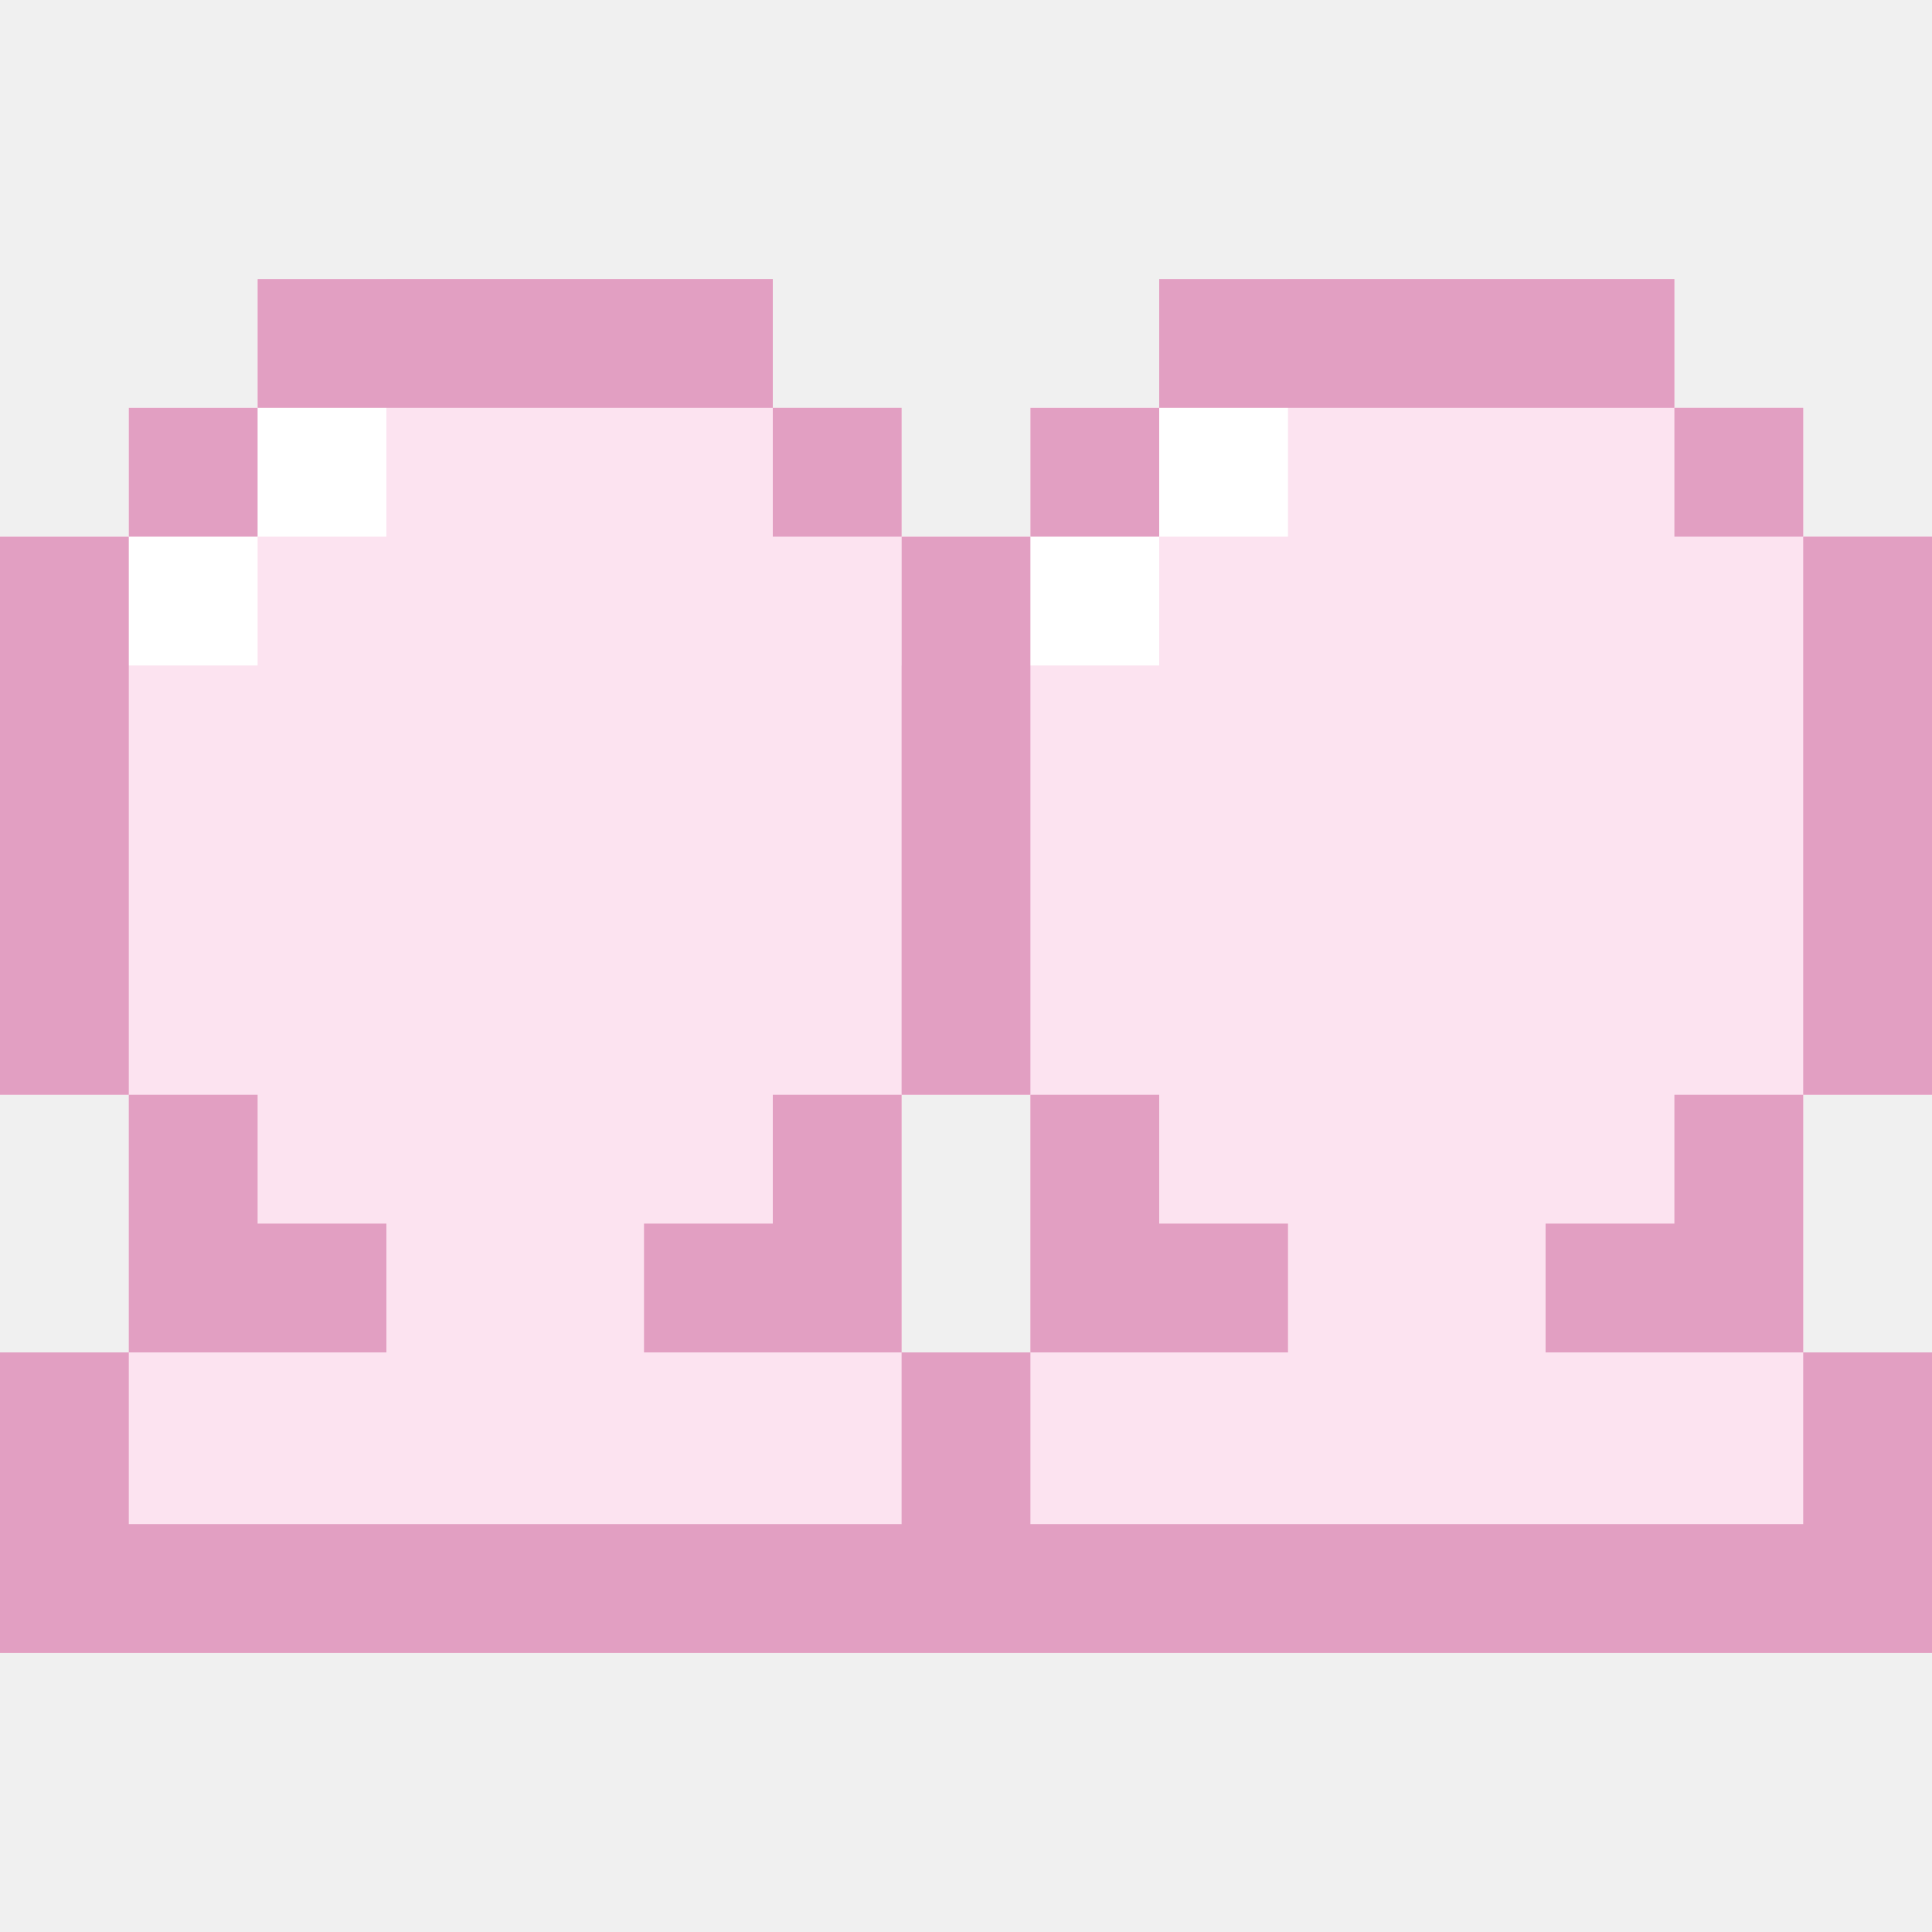
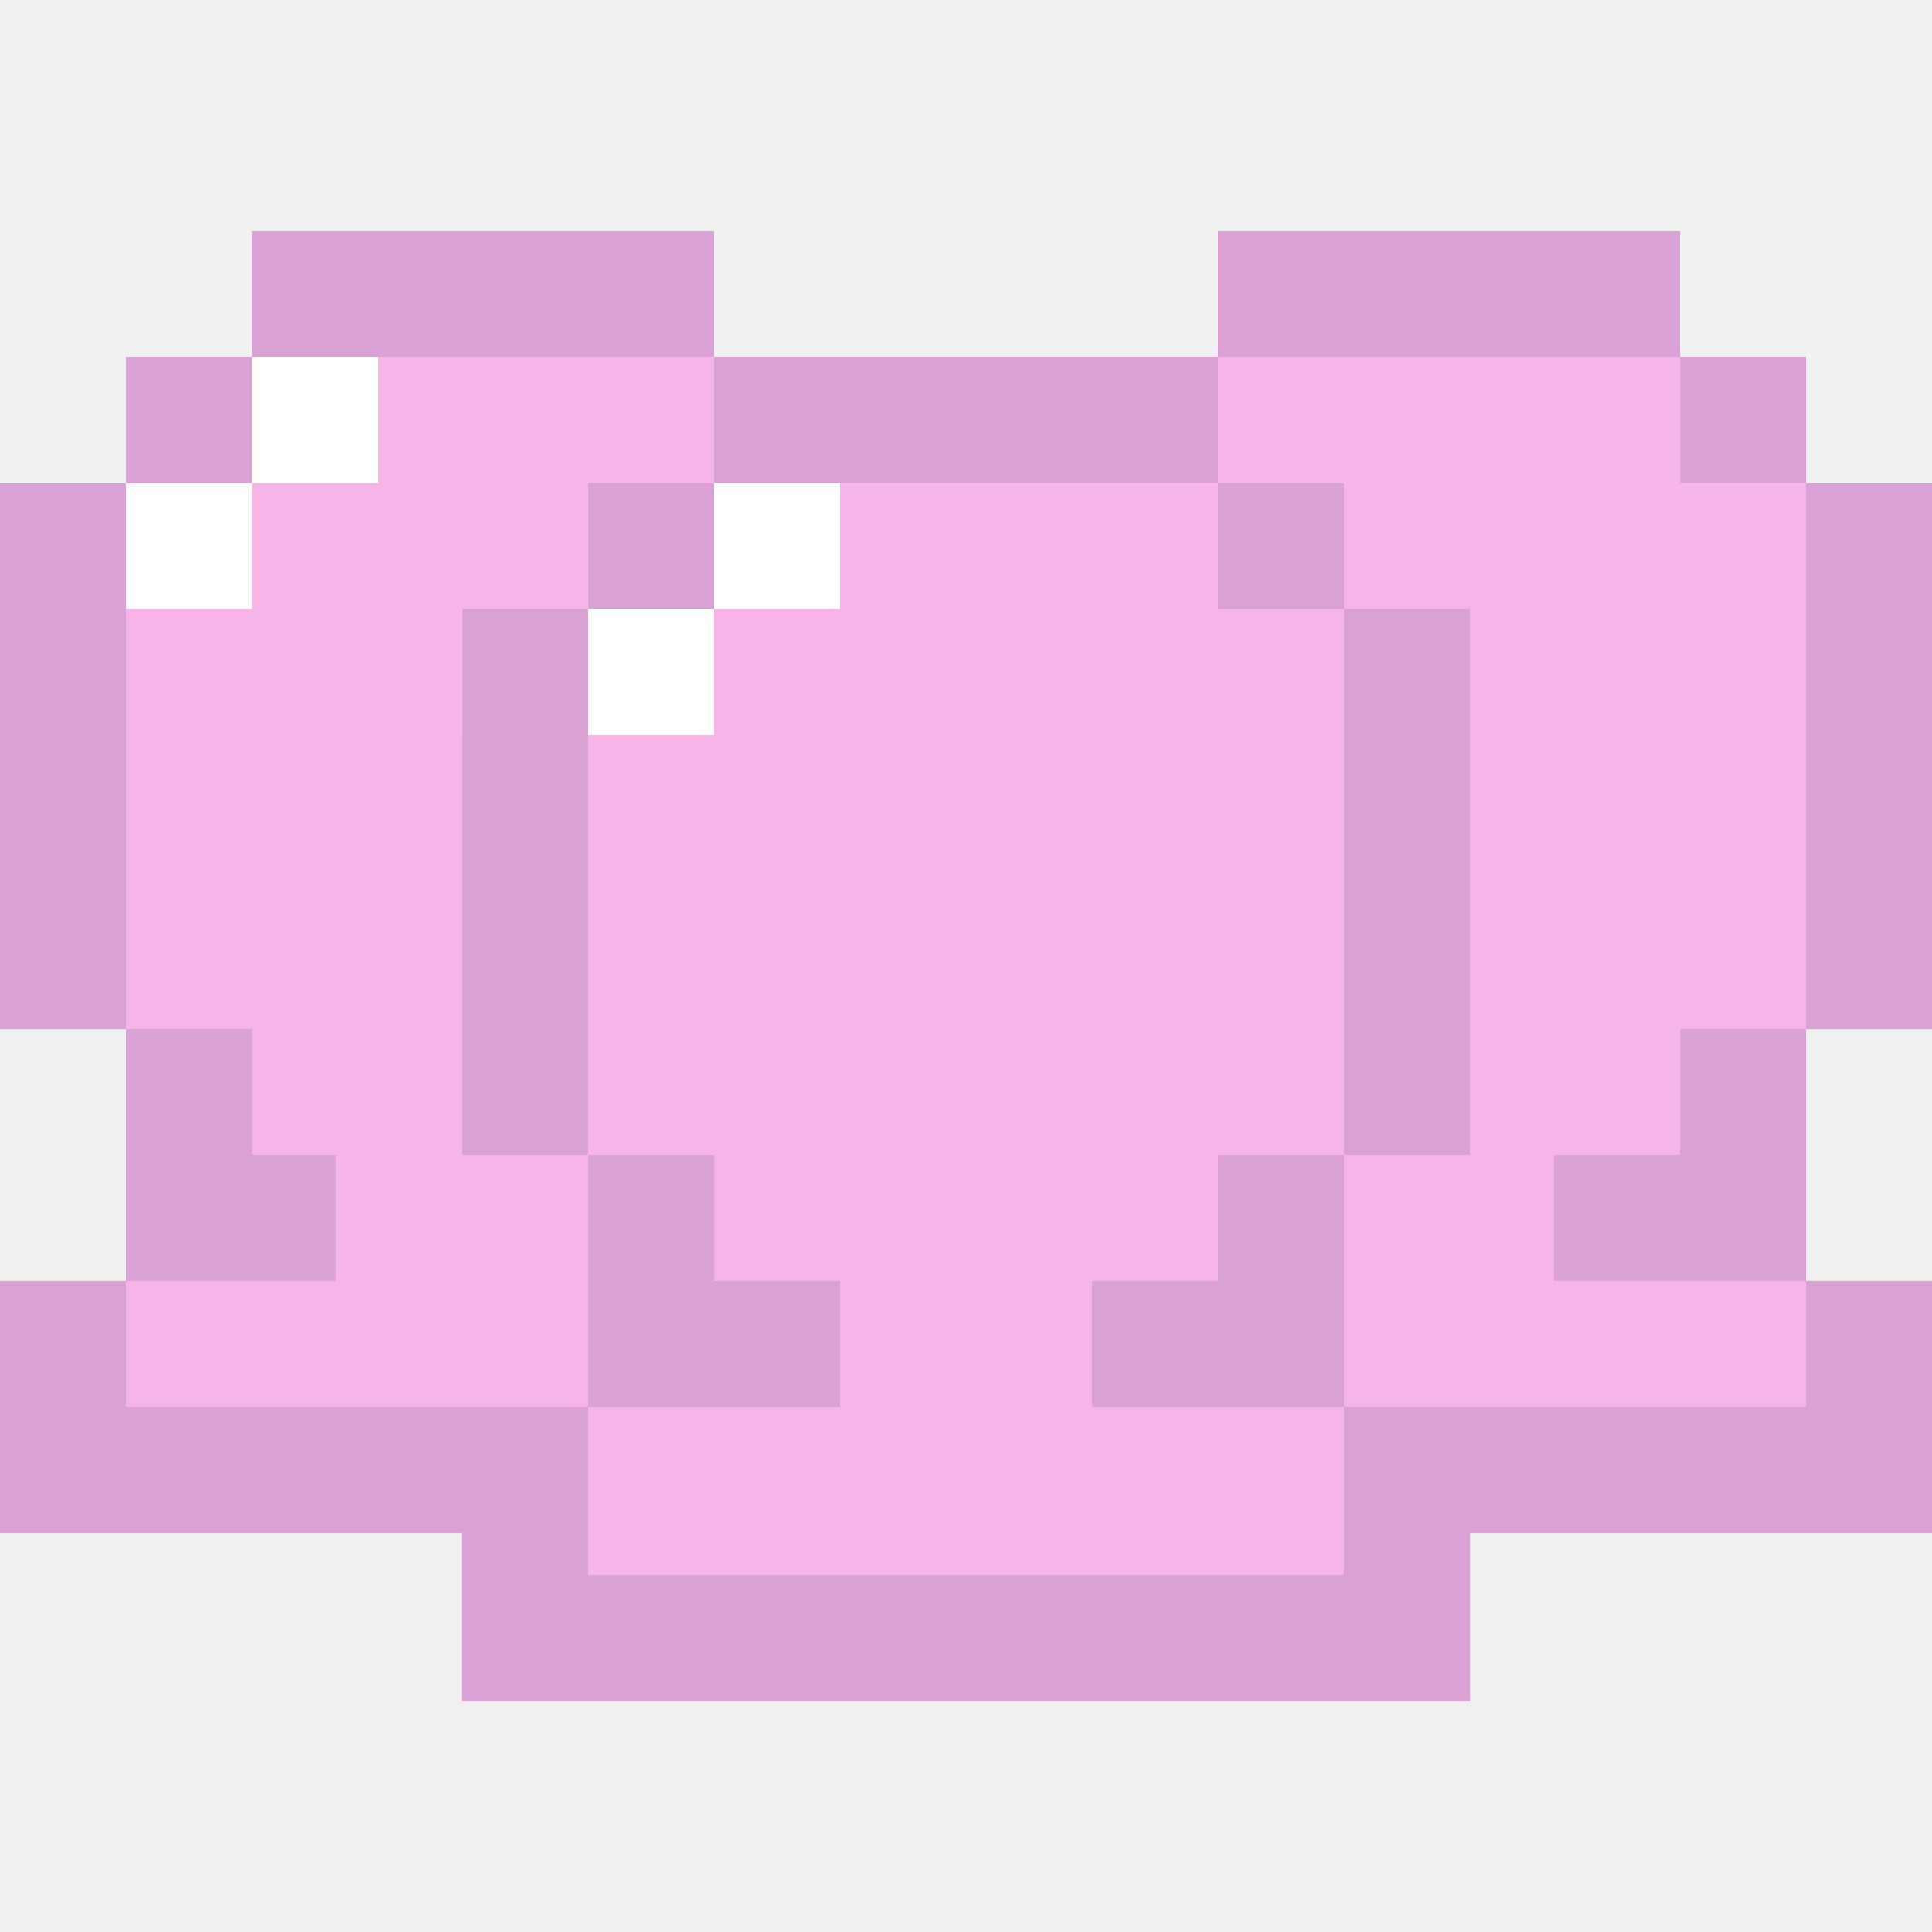
<svg xmlns="http://www.w3.org/2000/svg" version="1.1" id="Layer_1" x="0px" y="0px" viewBox="0 0 512 512" style="enable-background:new 0 0 512 512;" xml:space="preserve" width="512px" height="512px" class="">
  <g>
-     <path style="fill:#FCE3F0" d="M512,290.133V142.222h-34.133v-34.133h-34.133V73.956H307.2v34.133h-34.133v34.133h-34.133v-34.133  H204.8V73.956H68.267v34.133H34.133v34.133H0v147.911h34.133V358.4H0v79.644h512V358.4h-34.133v-68.267H512z M238.933,358.4v-68.267  h34.133V358.4H238.933z" data-original="#FFDA44" class="active-path" data-old_color="#FFDA44" />
-     <polygon style="fill:#FFFFFF" points="68.267,73.956 68.267,108.089 34.133,108.089 34.133,142.222 0,142.222 0,176.356   68.267,176.356 68.267,142.222 102.4,142.222 102.4,73.956 " data-original="#FFFFFF" class="" />
-     <polygon style="fill:#FCE3F0" points="512,290.133 512,142.222 477.867,142.222 477.867,108.089 443.733,108.089 443.733,73.956   307.2,73.956 307.2,108.089 273.067,108.089 273.067,142.222 238.933,142.222 238.933,290.133 273.067,290.133 273.067,358.4   238.933,358.4 238.933,438.044 512,438.044 512,358.4 477.867,358.4 477.867,290.133 " data-original="#FF9811" class="" data-old_color="#FF9811" />
-     <polygon style="fill:#FFFFFF" points="307.2,73.956 307.2,108.089 273.067,108.089 273.067,142.222 238.933,142.222   238.933,176.356 307.2,176.356 307.2,142.222 341.333,142.222 341.333,73.956 " data-original="#FFFFFF" class="" />
-     <rect y="142.222" width="34.133" height="147.911" data-original="#000000" class="" style="fill:#E29FC2" data-old_color="#000000" />
-     <rect x="68.267" y="73.956" width="136.533" height="34.133" data-original="#000000" class="" style="fill:#E29FC2" data-old_color="#000000" />
-     <rect x="34.133" y="108.089" width="34.133" height="34.133" data-original="#000000" class="" style="fill:#E29FC2" data-old_color="#000000" />
-     <rect x="204.8" y="108.089" width="34.133" height="34.133" data-original="#000000" class="" style="fill:#E29FC2" data-old_color="#000000" />
-     <polygon points="238.933,290.133 204.8,290.133 204.8,324.267 170.667,324.267 170.667,358.4 238.933,358.4 " data-original="#000000" class="" style="fill:#E29FC2" data-old_color="#000000" />
-     <polygon points="102.4,358.4 102.4,324.267 68.267,324.267 68.267,290.133 34.133,290.133 34.133,358.4 " data-original="#000000" class="" style="fill:#E29FC2" data-old_color="#000000" />
-     <rect x="238.933" y="142.222" width="34.133" height="147.911" data-original="#000000" class="" style="fill:#E29FC2" data-old_color="#000000" />
-     <rect x="477.867" y="142.222" width="34.133" height="147.911" data-original="#000000" class="" style="fill:#E29FC2" data-old_color="#000000" />
-     <rect x="307.2" y="73.956" width="136.533" height="34.133" data-original="#000000" class="" style="fill:#E29FC2" data-old_color="#000000" />
-     <rect x="273.067" y="108.089" width="34.133" height="34.133" data-original="#000000" class="" style="fill:#E29FC2" data-old_color="#000000" />
-     <rect x="443.733" y="108.089" width="34.133" height="34.133" data-original="#000000" class="" style="fill:#E29FC2" data-old_color="#000000" />
-     <polygon points="477.867,290.133 443.733,290.133 443.733,324.267 409.6,324.267 409.6,358.4 477.867,358.4 " data-original="#000000" class="" style="fill:#E29FC2" data-old_color="#000000" />
-     <polygon points="273.067,403.911 273.067,358.4 238.933,358.4 238.933,403.911 34.133,403.911 34.133,358.4 0,358.4 0,438.044   512,438.044 512,358.4 477.867,358.4 477.867,403.911 " data-original="#000000" class="" style="fill:#E29FC2" data-old_color="#000000" />
-     <polygon points="273.067,358.4 341.333,358.4 341.333,324.267 307.2,324.267 307.2,290.133 273.067,290.133 " data-original="#000000" class="" style="fill:#E29FC2" data-old_color="#000000" />
+     <polygon style="fill:#F7B5E7" points="478.609,272.696 512,272.696 512,128 478.609,128 478.609,94.609 445.217,94.609   445.217,61.217 322.783,61.217 322.783,94.609 189.217,94.609 189.217,61.217 66.783,61.217 66.783,94.609 33.391,94.609   33.391,128 0,128 0,272.696 33.391,272.696 33.391,339.478 0,339.478 0,406.261 122.435,406.261 122.435,450.783 389.565,450.783   389.565,406.261 512,406.261 512,339.478 478.609,339.478 " data-original="#FF9811" class="active-path" data-old_color="#FF9811" />
+     <polygon style="fill:#F7B5E7" points="389.565,306.087 389.565,161.391 356.174,161.391 356.174,128 322.783,128 322.783,94.609   189.217,94.609 189.217,128 155.826,128 155.826,161.391 122.435,161.391 122.435,306.087 155.826,306.087 155.826,372.87   122.435,372.87 122.435,450.783 389.565,450.783 389.565,372.87 356.174,372.87 356.174,306.087 " data-original="#FFDA44" class="" data-old_color="#FFDA44" />
+     <g>
+       <polygon style="fill:#FFFFFF;" points="189.217,94.609 189.217,128 155.826,128 155.826,161.391 122.435,161.391 122.435,194.783    189.217,194.783 189.217,161.391 222.609,161.391 222.609,94.609  " data-original="#FFFFFF" class="" />
+       <polygon style="fill:#FFFFFF;" points="66.783,61.217 66.783,94.609 33.391,94.609 33.391,128 0,128 0,161.391 66.783,161.391    66.783,128 100.174,128 100.174,61.217  " data-original="#FFFFFF" class="" />
+     </g>
+     <rect x="122.435" y="161.391" width="33.391" height="144.696" data-original="#000000" class="" style="fill:#D9A1D4" data-old_color="#000000" />
+     <rect x="356.174" y="161.391" width="33.391" height="144.696" data-original="#000000" class="" style="fill:#D9A1D4" data-old_color="#000000" />
+     <rect x="189.217" y="94.609" width="133.565" height="33.391" data-original="#000000" class="" style="fill:#D9A1D4" data-old_color="#000000" />
+     <rect x="155.826" y="128" width="33.391" height="33.391" data-original="#000000" class="" style="fill:#D9A1D4" data-old_color="#000000" />
+     <rect x="322.783" y="128" width="33.391" height="33.391" data-original="#000000" class="" style="fill:#D9A1D4" data-old_color="#000000" />
+     <polygon points="322.783,339.478 289.391,339.478 289.391,372.87 356.174,372.87 356.174,306.087 322.783,306.087 " data-original="#000000" class="" style="fill:#D9A1D4" data-old_color="#000000" />
+     <polygon points="222.609,372.87 222.609,339.478 189.217,339.478 189.217,306.087 155.826,306.087 155.826,372.87 " data-original="#000000" class="" style="fill:#D9A1D4" data-old_color="#000000" />
+     <rect y="128" width="33.391" height="144.696" data-original="#000000" class="" style="fill:#D9A1D4" data-old_color="#000000" />
+     <rect x="66.783" y="61.217" width="122.435" height="33.391" data-original="#000000" class="" style="fill:#D9A1D4" data-old_color="#000000" />
+     <rect x="33.391" y="94.609" width="33.391" height="33.391" data-original="#000000" class="" style="fill:#D9A1D4" data-old_color="#000000" />
+     <polygon points="89.043,339.478 89.043,306.087 66.783,306.087 66.783,272.696 33.391,272.696 33.391,339.478 " data-original="#000000" class="" style="fill:#D9A1D4" data-old_color="#000000" />
+     <rect x="478.609" y="128" width="33.391" height="144.696" data-original="#000000" class="" style="fill:#D9A1D4" data-old_color="#000000" />
+     <rect x="445.217" y="94.609" width="33.391" height="33.391" data-original="#000000" class="" style="fill:#D9A1D4" data-old_color="#000000" />
+     <rect x="322.783" y="61.217" width="122.435" height="33.391" data-original="#000000" class="" style="fill:#D9A1D4" data-old_color="#000000" />
+     <polygon points="478.609,272.696 445.217,272.696 445.217,306.087 411.826,306.087 411.826,339.478 478.609,339.478 " data-original="#000000" class="" style="fill:#D9A1D4" data-old_color="#000000" />
+     <polygon points="356.174,372.87 356.174,417.391 155.826,417.391 155.826,372.87 33.391,372.87 33.391,339.478 0,339.478 0,406.261   122.435,406.261 122.435,450.783 389.565,450.783 389.565,406.261 512,406.261 512,339.478 478.609,339.478 478.609,372.87 " data-original="#000000" class="" style="fill:#D9A1D4" data-old_color="#000000" />
  </g>
</svg>
